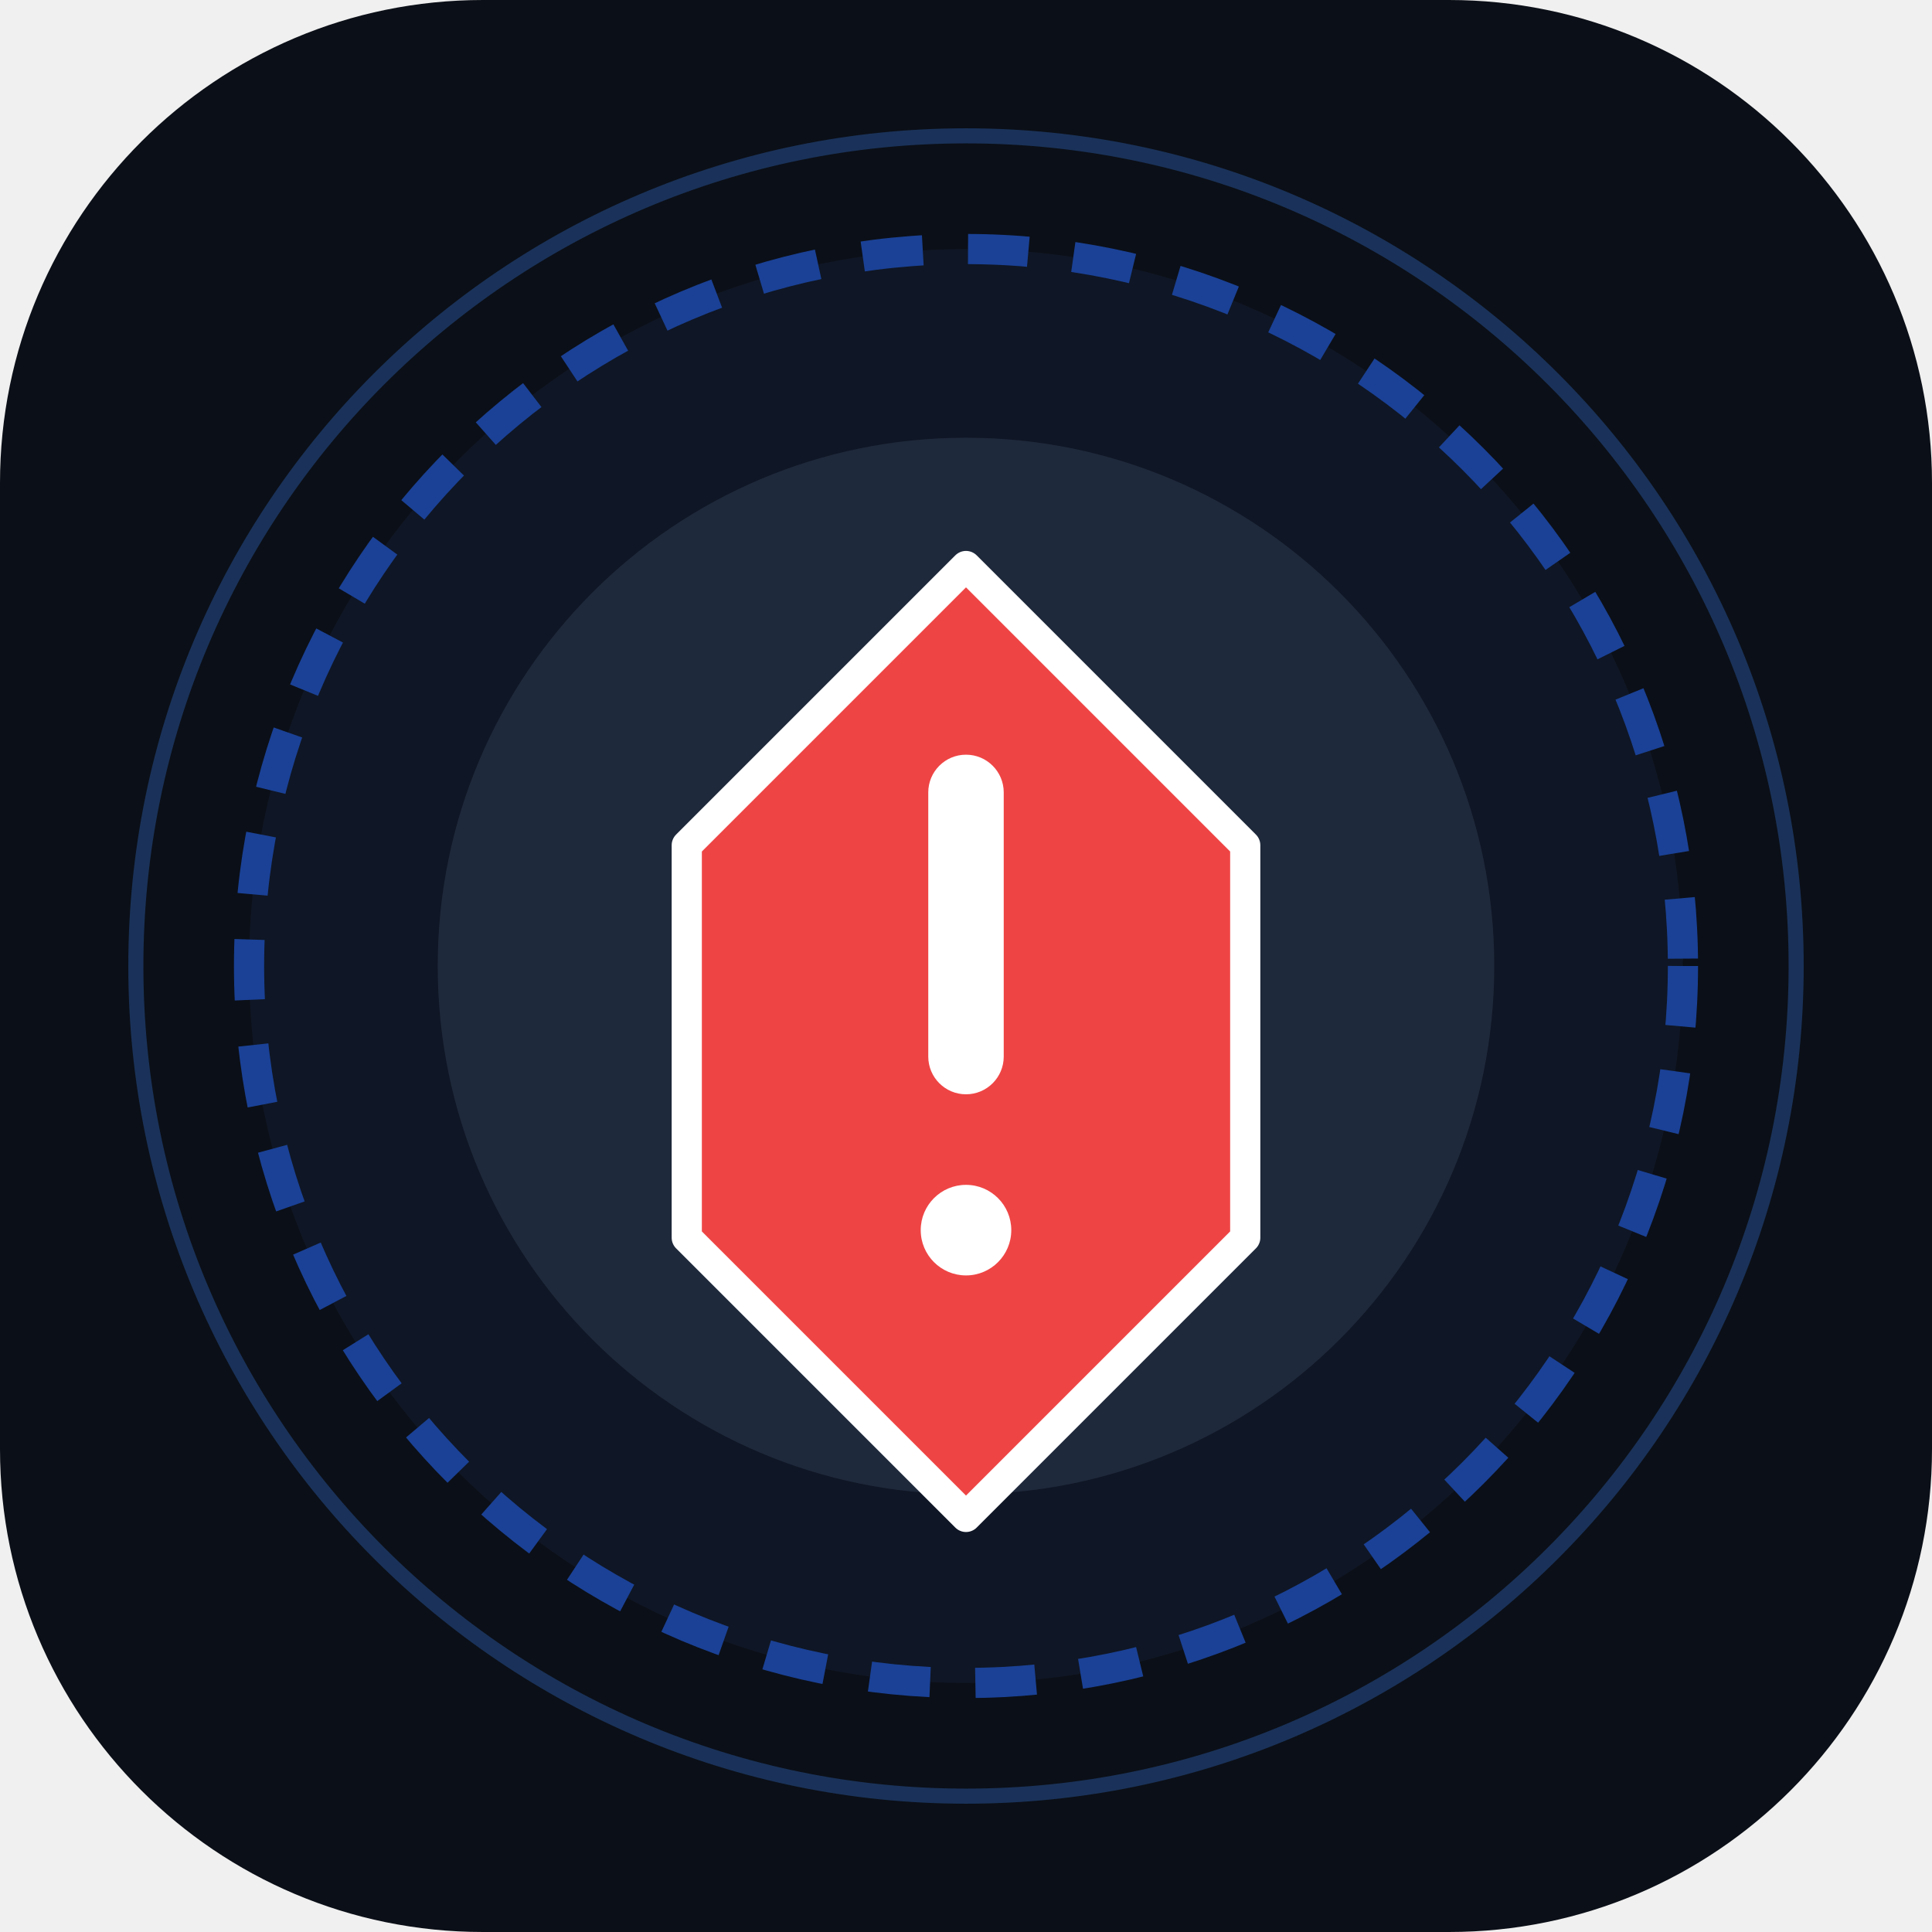
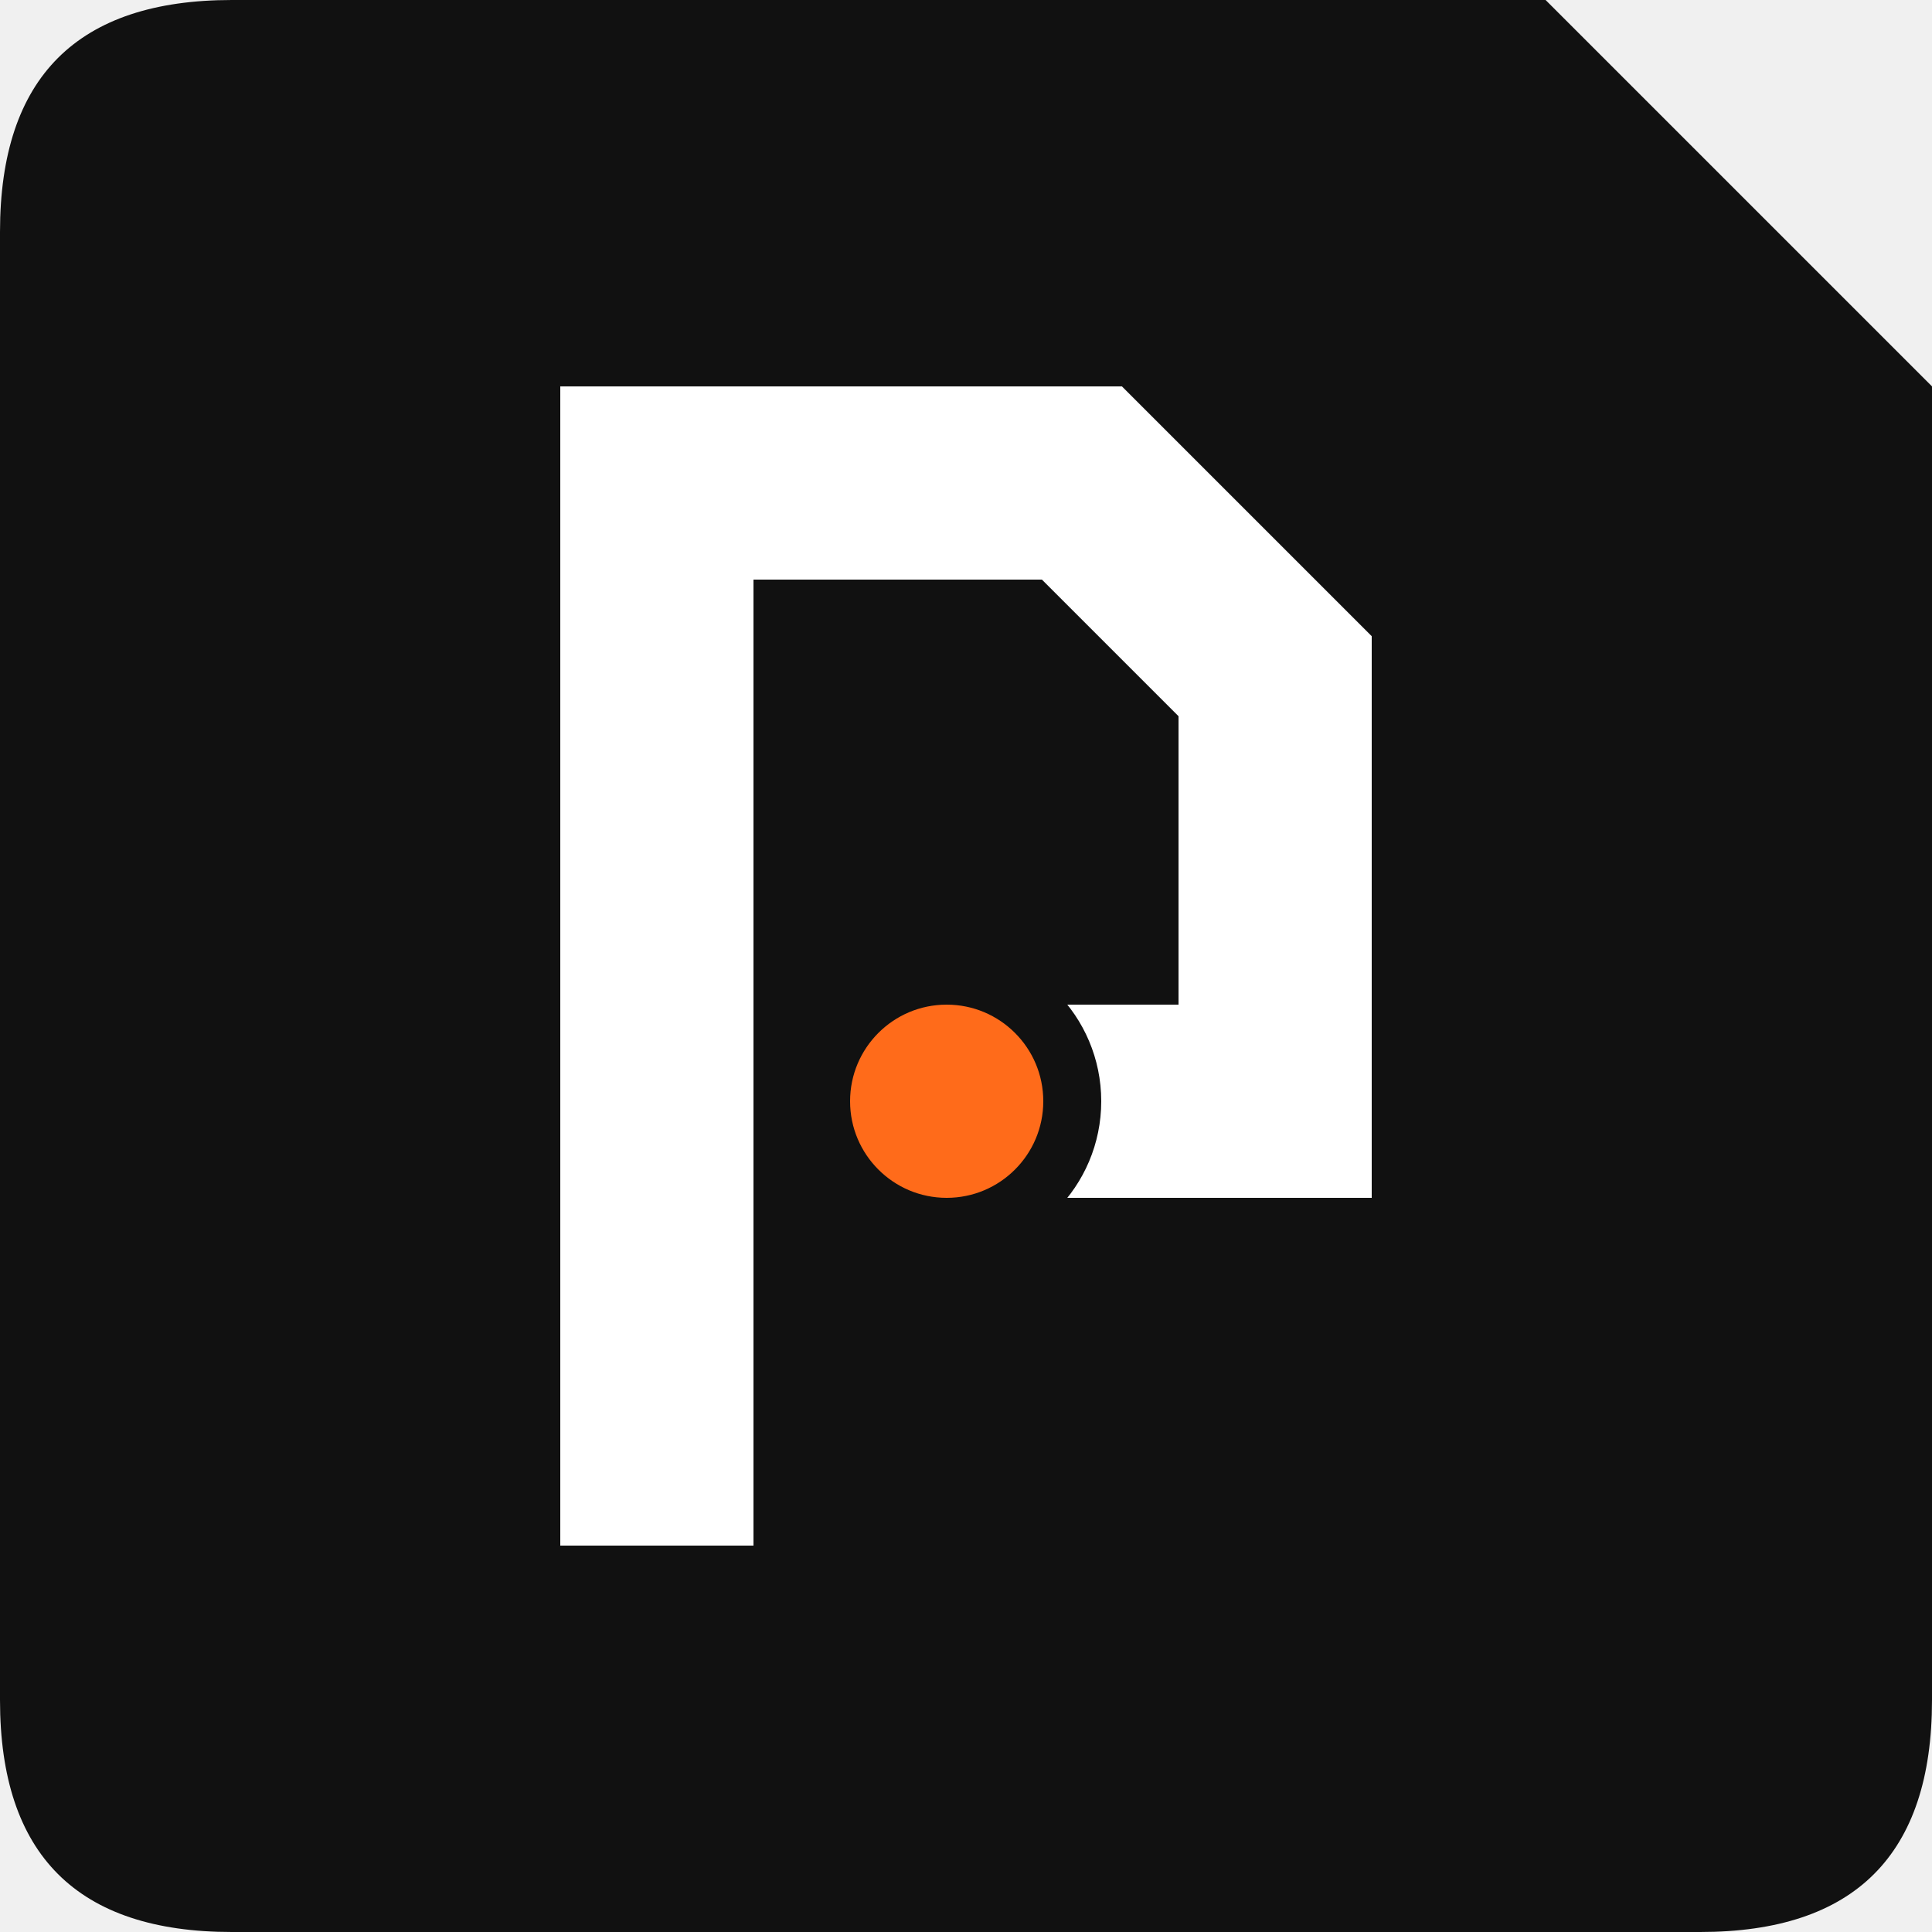
- <svg xmlns="http://www.w3.org/2000/svg" viewBox="0 0 512 512" fill="none">
-   <rect width="512" height="512" rx="128" fill="#0b0f17" />
-   <circle cx="256" cy="256" r="190" fill="#131b2e" stroke="#2563eb" stroke-width="8" stroke-dasharray="16 12" opacity="0.6" />
-   <circle cx="256" cy="256" r="140" fill="#1e293b" />
-   <polygon points="256,150 330,224 330,328 256,402 182,328 182,224" fill="#ef4444" stroke="#ffffff" stroke-width="8" stroke-linejoin="round" />
-   <rect x="246" y="200" width="20" height="90" rx="10" fill="#ffffff" />
-   <circle cx="256" cy="326" r="12" fill="#ffffff" />
-   <circle cx="256" cy="256" r="220" stroke="#3b82f6" stroke-width="4" opacity="0.3" />
+ <svg xmlns="http://www.w3.org/2000/svg" viewBox="0 0 100 100">
+   <path d="M12 0H80L100 20V88Q100 100 88 100H12Q0 100 0 88V12Q0 0 12 0Z" fill="#111111" />
+   <path d="M34 80V25H56L66 35V57H52" fill="none" stroke="#FFFFFF" stroke-width="10" />
+   <circle cx="49" cy="57" r="6.5" fill="#FF6B1A" stroke="#111111" stroke-width="3" />
</svg>
